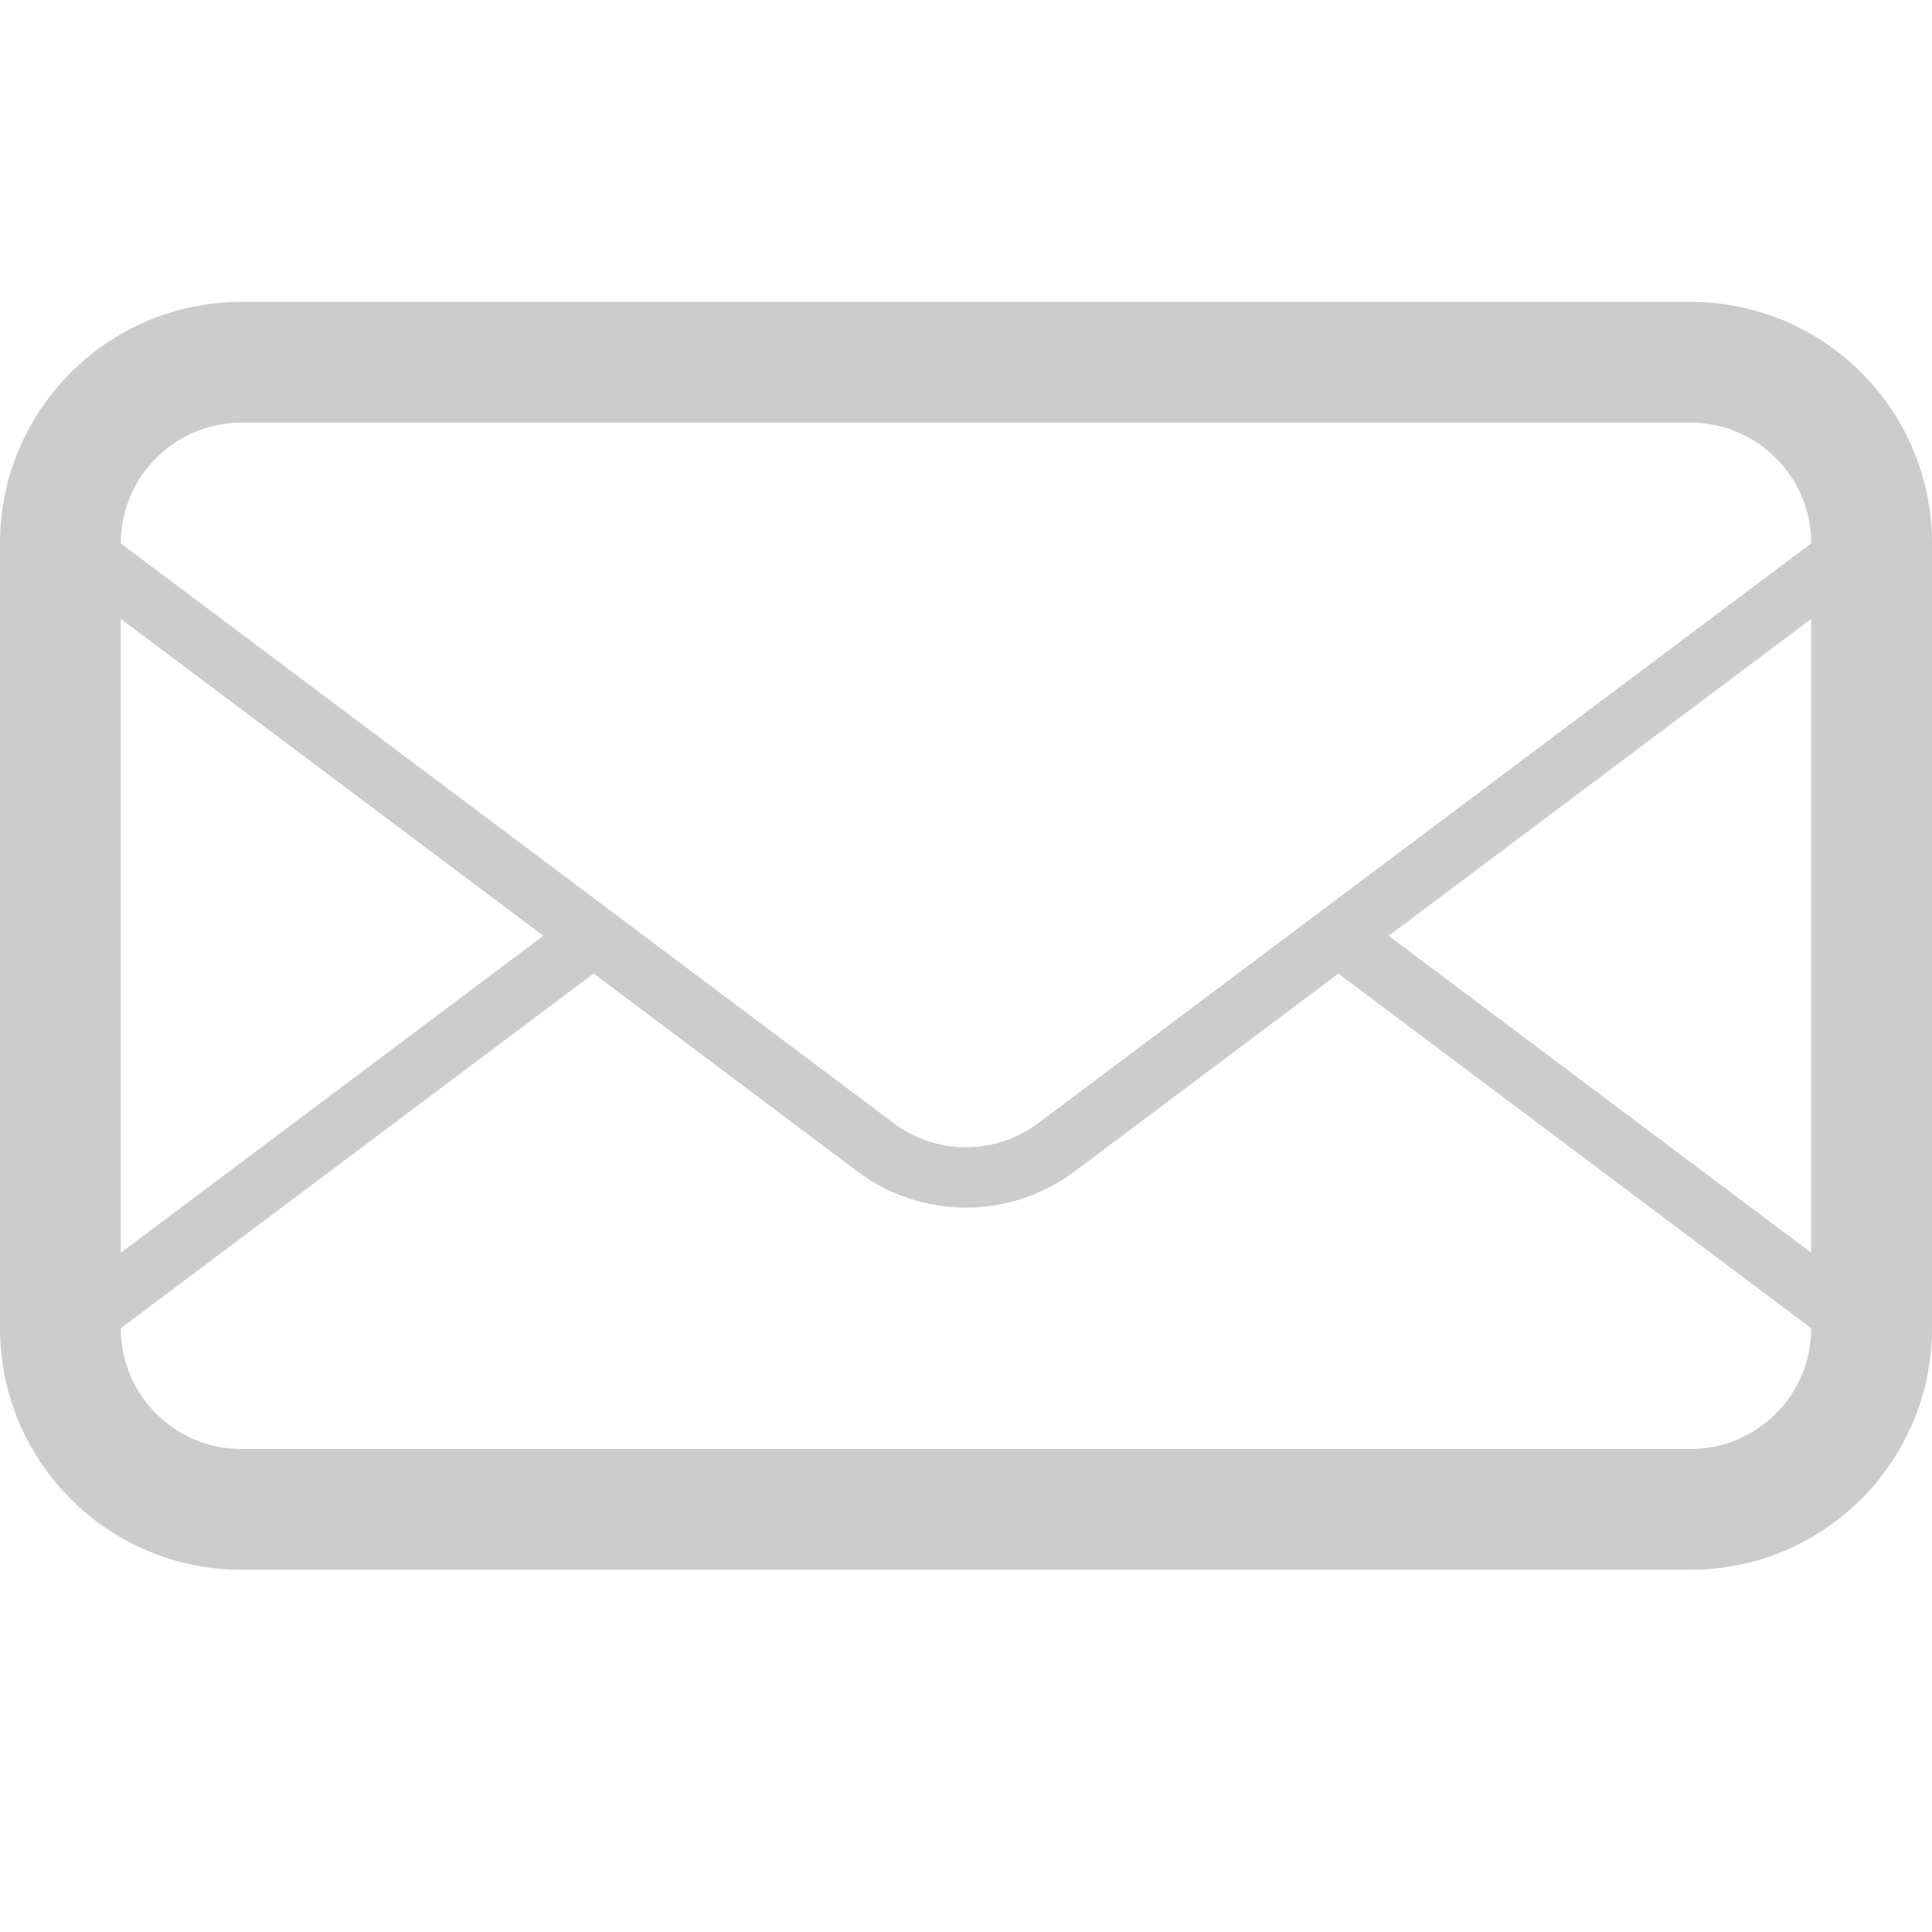
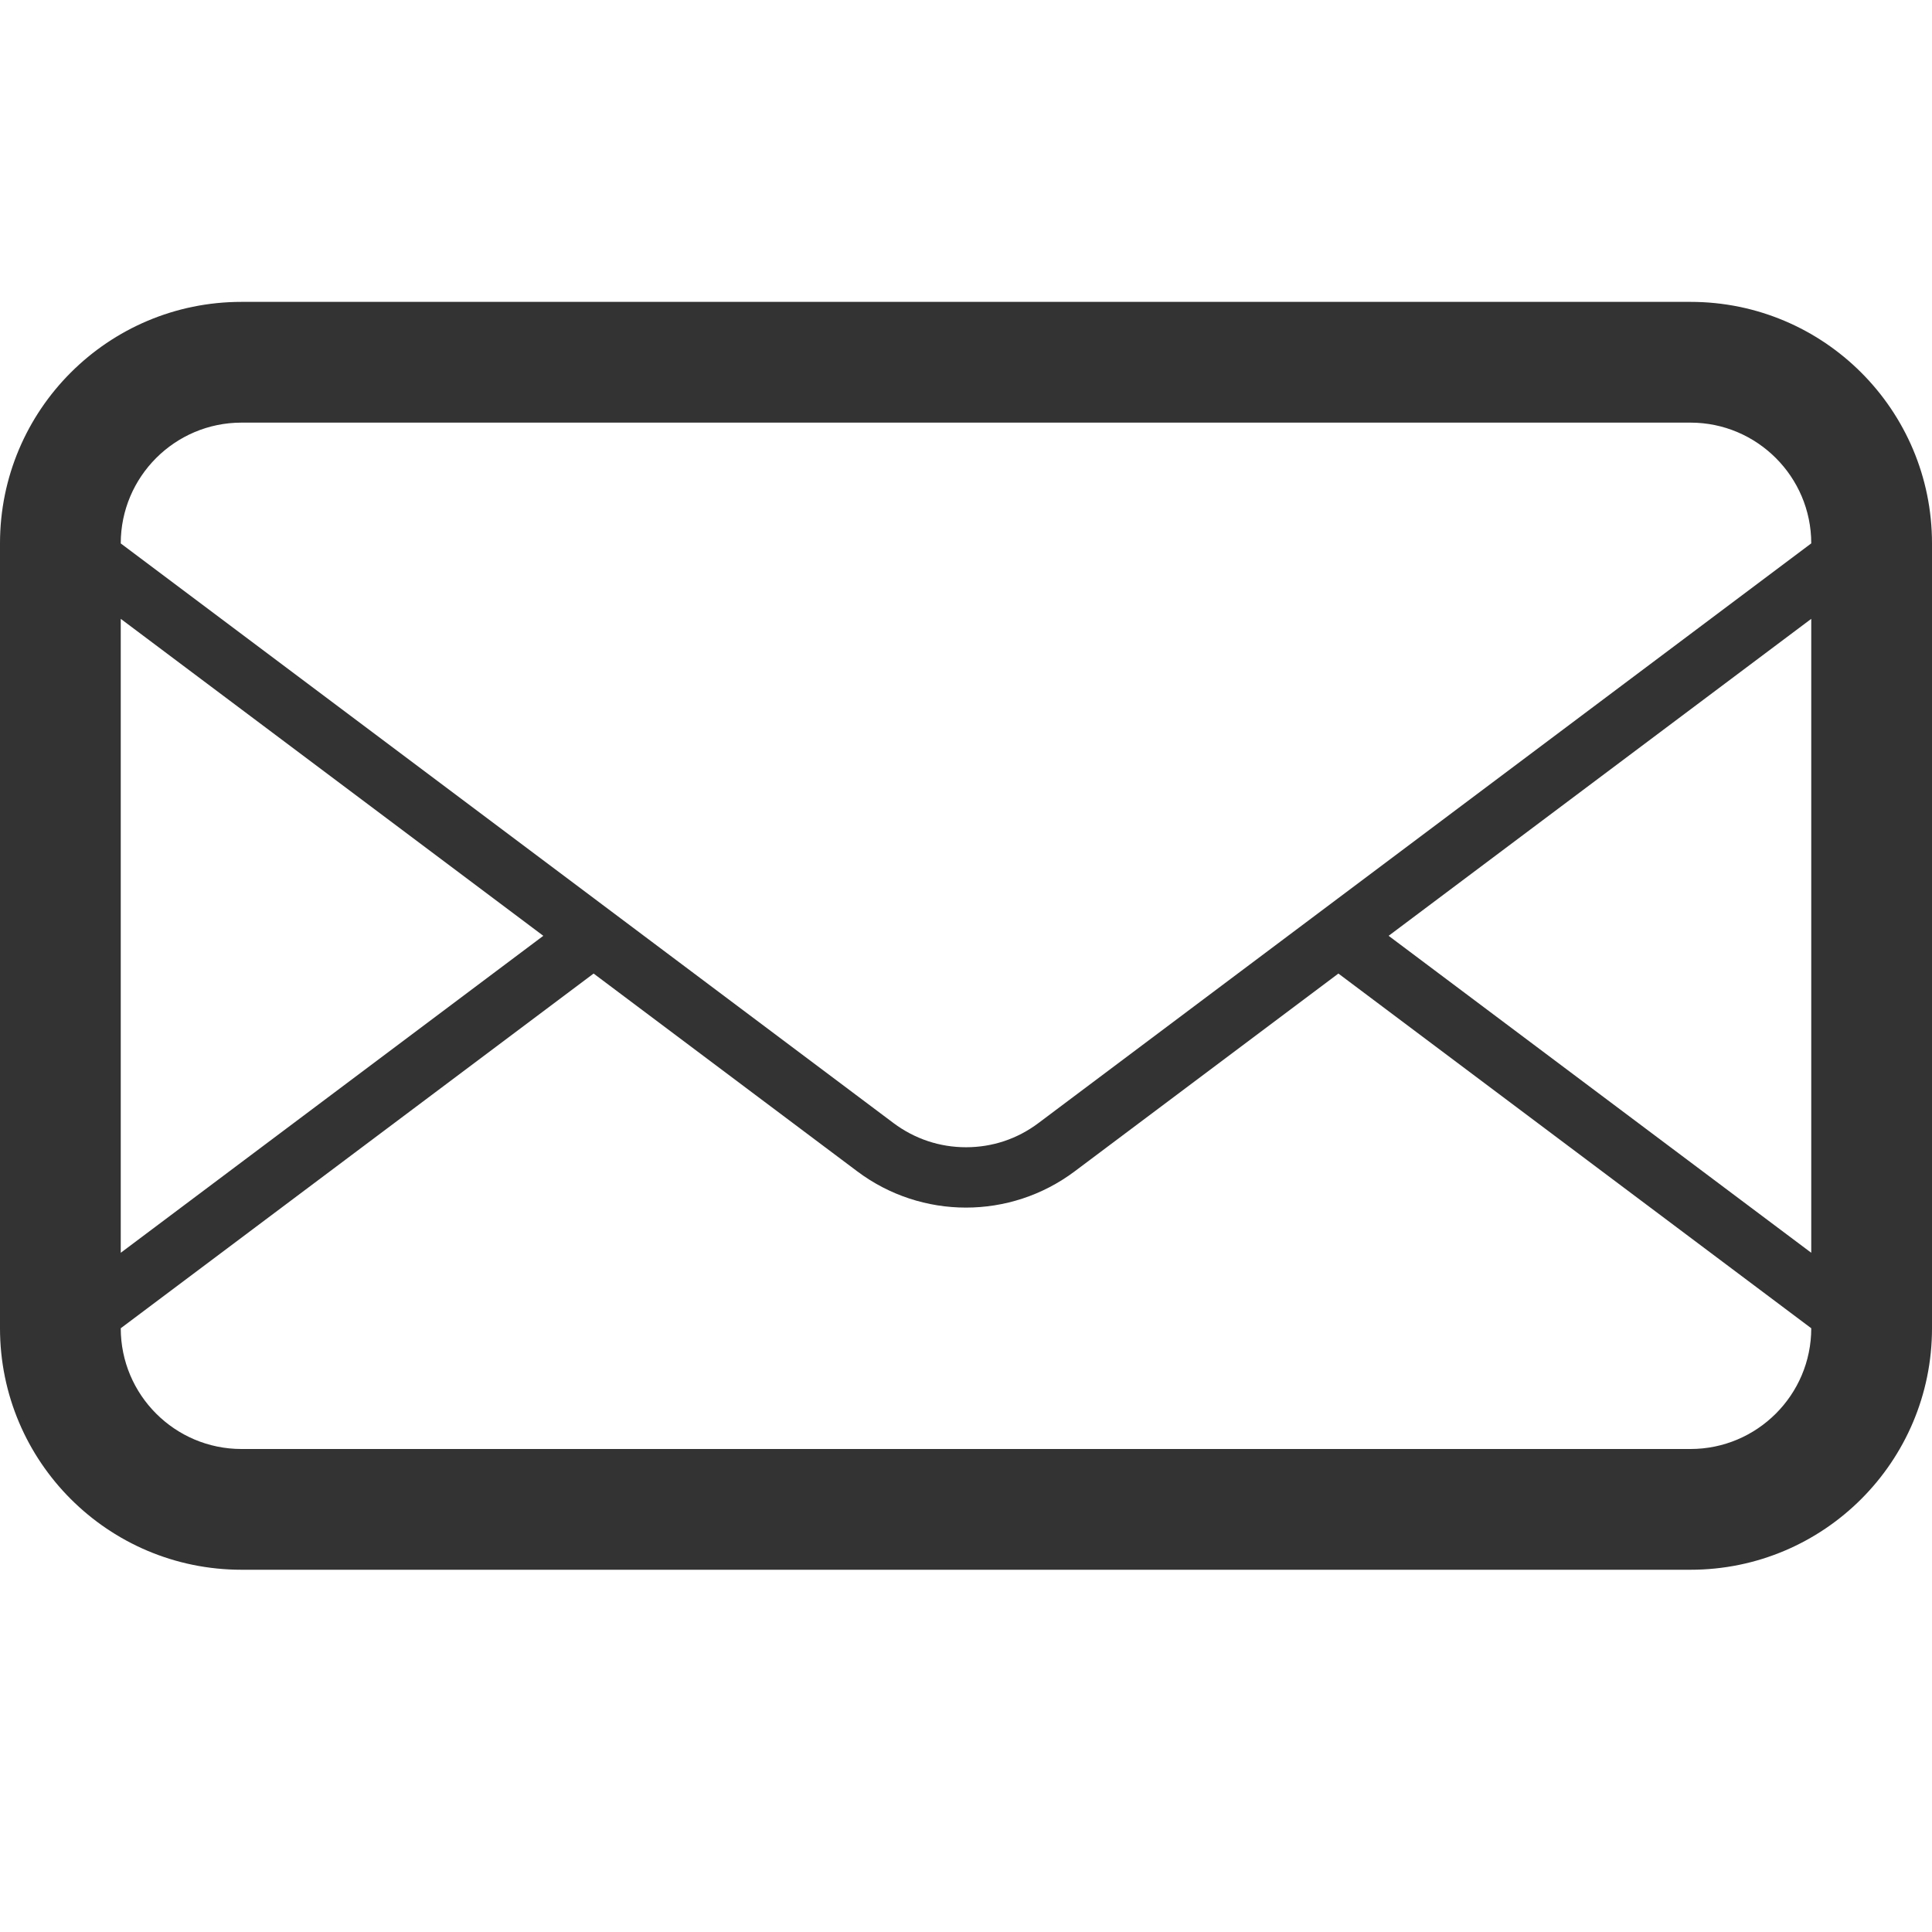
- <svg xmlns="http://www.w3.org/2000/svg" width="32" height="32" opacity=".2">
-   <path d="M28 5H4a4 4 0 00-4 4v13a4 4 0 004 4h24a4 4 0 004-4V9a4 4 0 00-4-4zM2 10.25l6.999 5.25L2 20.75v-10.5zM30 22c0 1.104-.898 2-2 2H4c-1.103 0-2-.896-2-2l7.832-5.875 4.368 3.277a3 3 0 003.599 0l4.369-3.277L30 22zm0-1.25l-7-5.25 7-5.25v10.5zm-12.801-2.148c-.35.263-.763.4-1.199.4s-.851-.139-1.2-.4L10.665 15.5l-.833-.625L2 9.001V9c0-1.103.897-2 2-2h24c1.102 0 2 .897 2 2l-12.801 9.602z" />
+ <svg xmlns="http://www.w3.org/2000/svg" width="32" height="32">
+   <path fill="#333" d="M28 5H4a4 4 0 00-4 4v13a4 4 0 004 4h24a4 4 0 004-4V9a4 4 0 00-4-4zM2 10.25l6.999 5.25L2 20.75v-10.5zM30 22c0 1.104-.898 2-2 2H4c-1.103 0-2-.896-2-2l7.832-5.875 4.368 3.277a3 3 0 003.599 0l4.369-3.277L30 22zm0-1.25l-7-5.25 7-5.25v10.5zm-12.801-2.148c-.35.263-.763.4-1.199.4s-.851-.139-1.2-.4L10.665 15.5l-.833-.625L2 9.001V9c0-1.103.897-2 2-2h24c1.102 0 2 .897 2 2l-12.801 9.602z" />
</svg>
